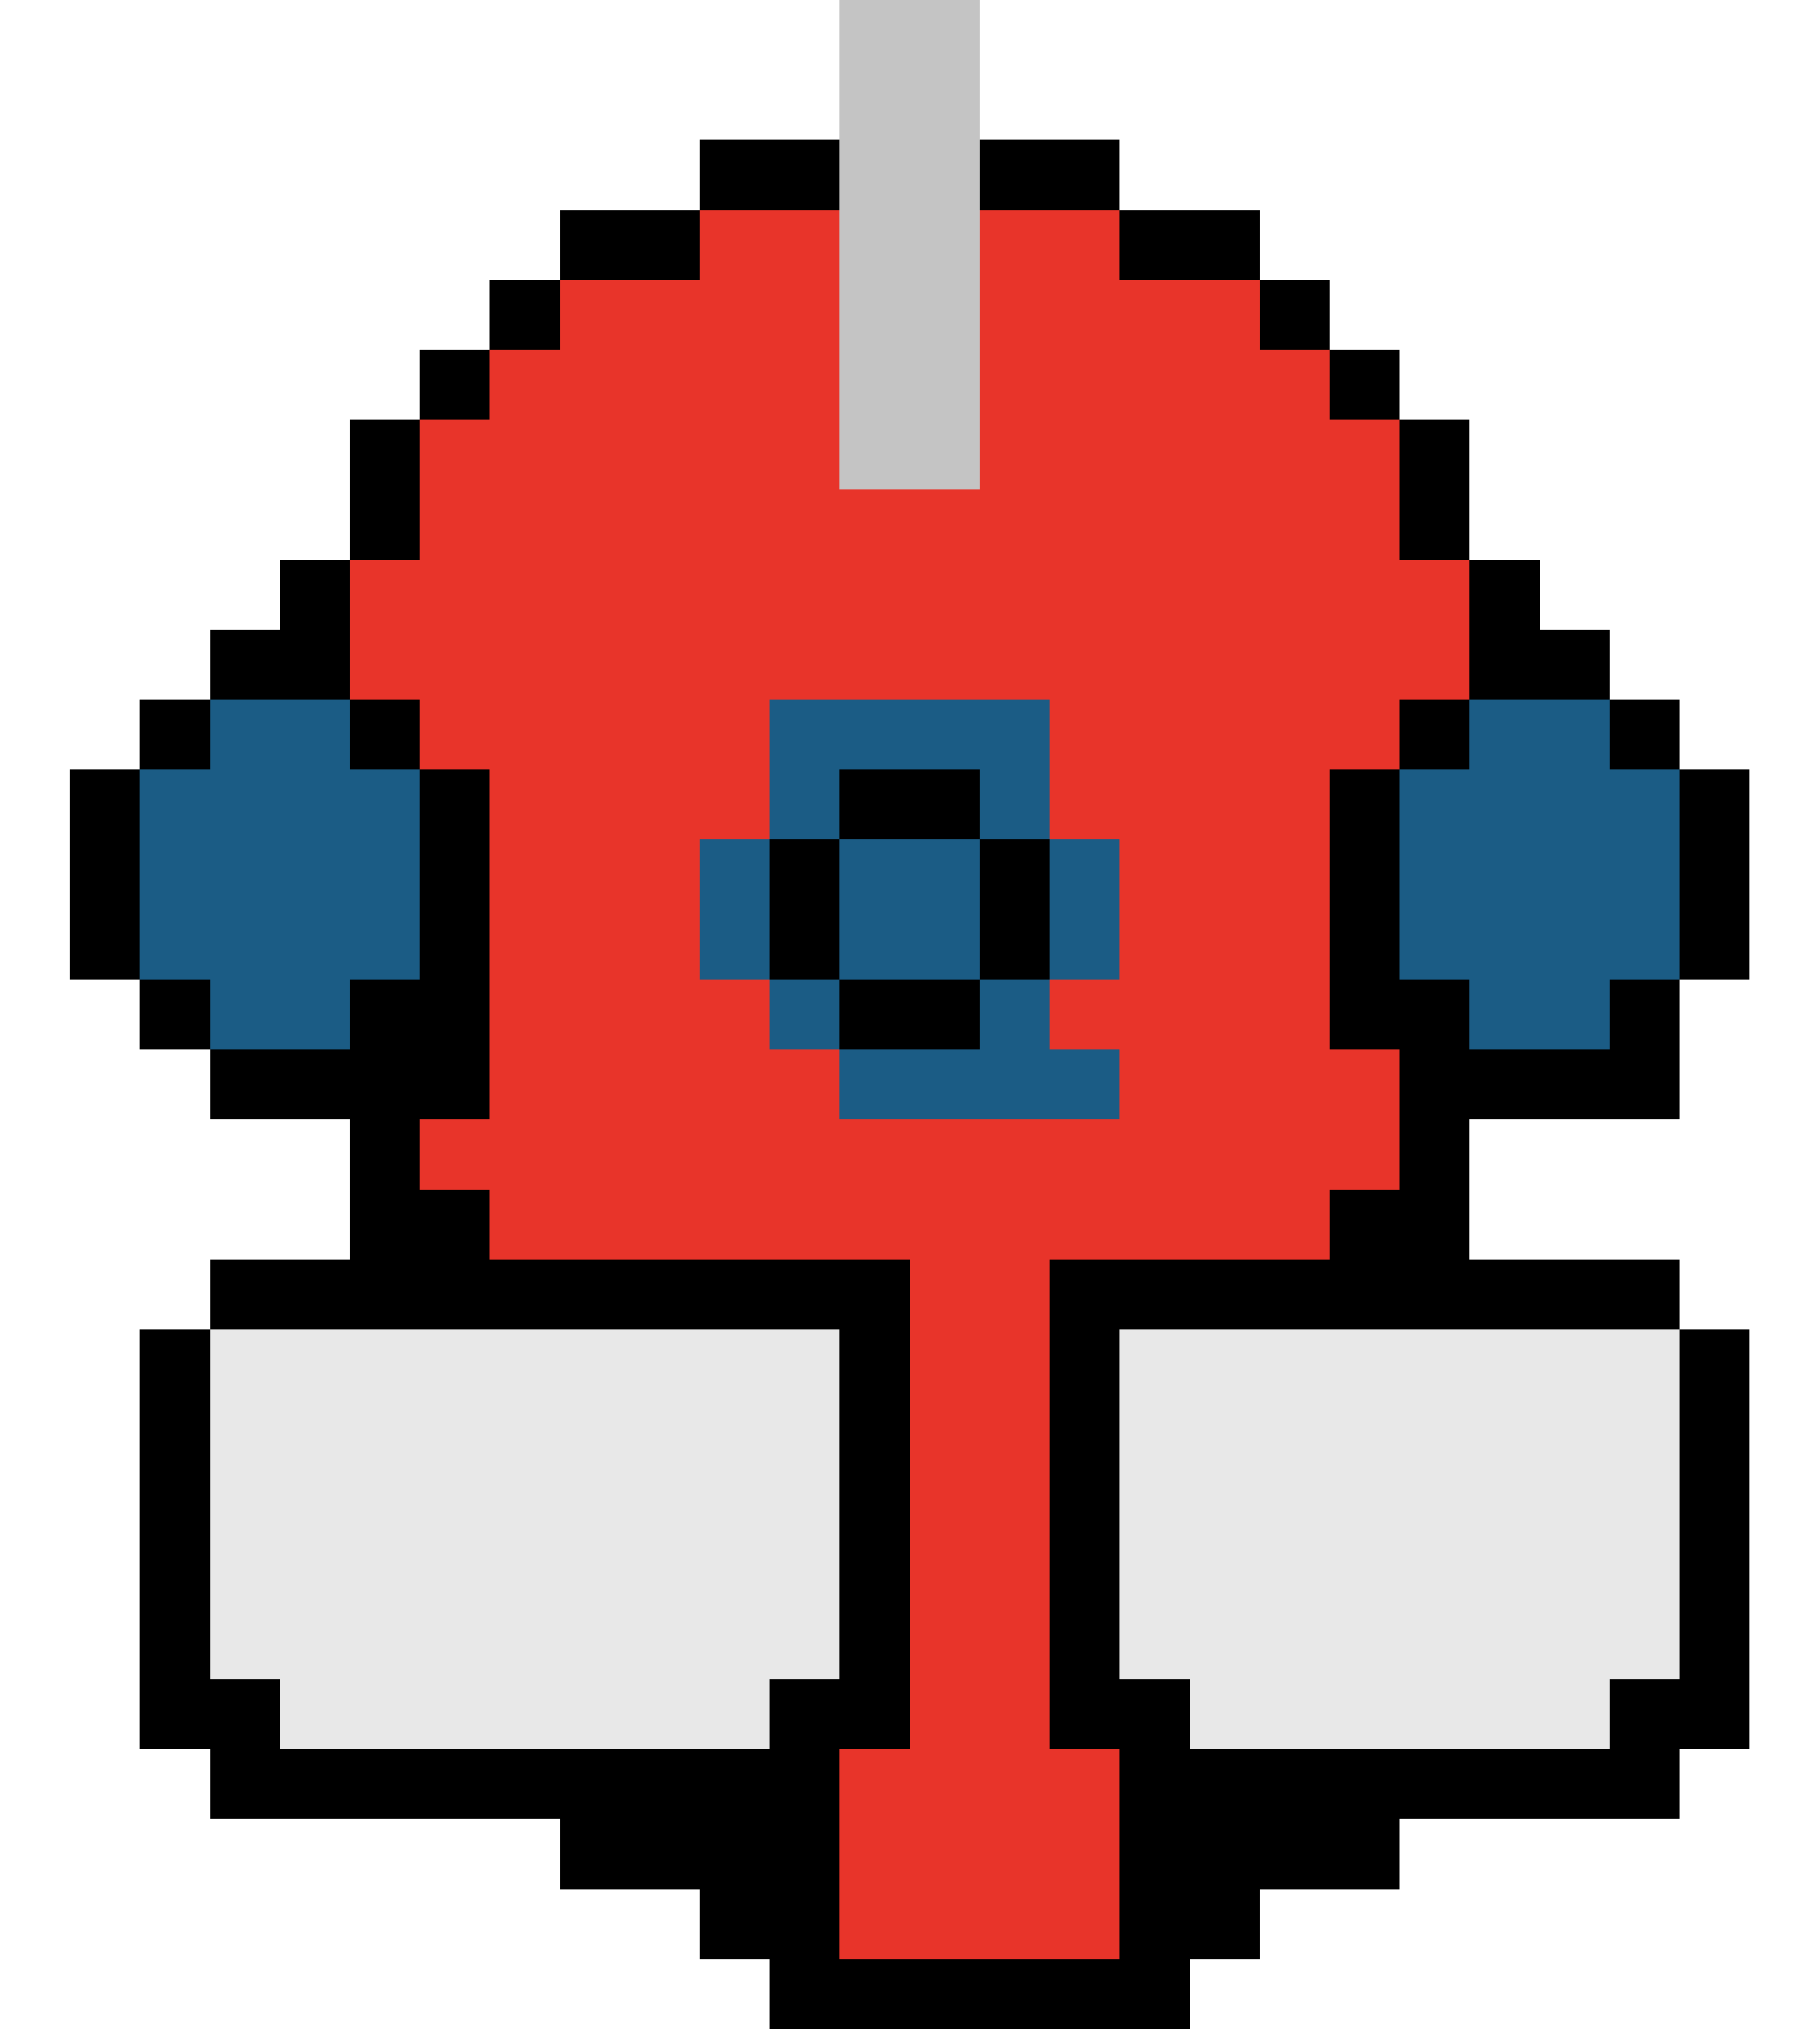
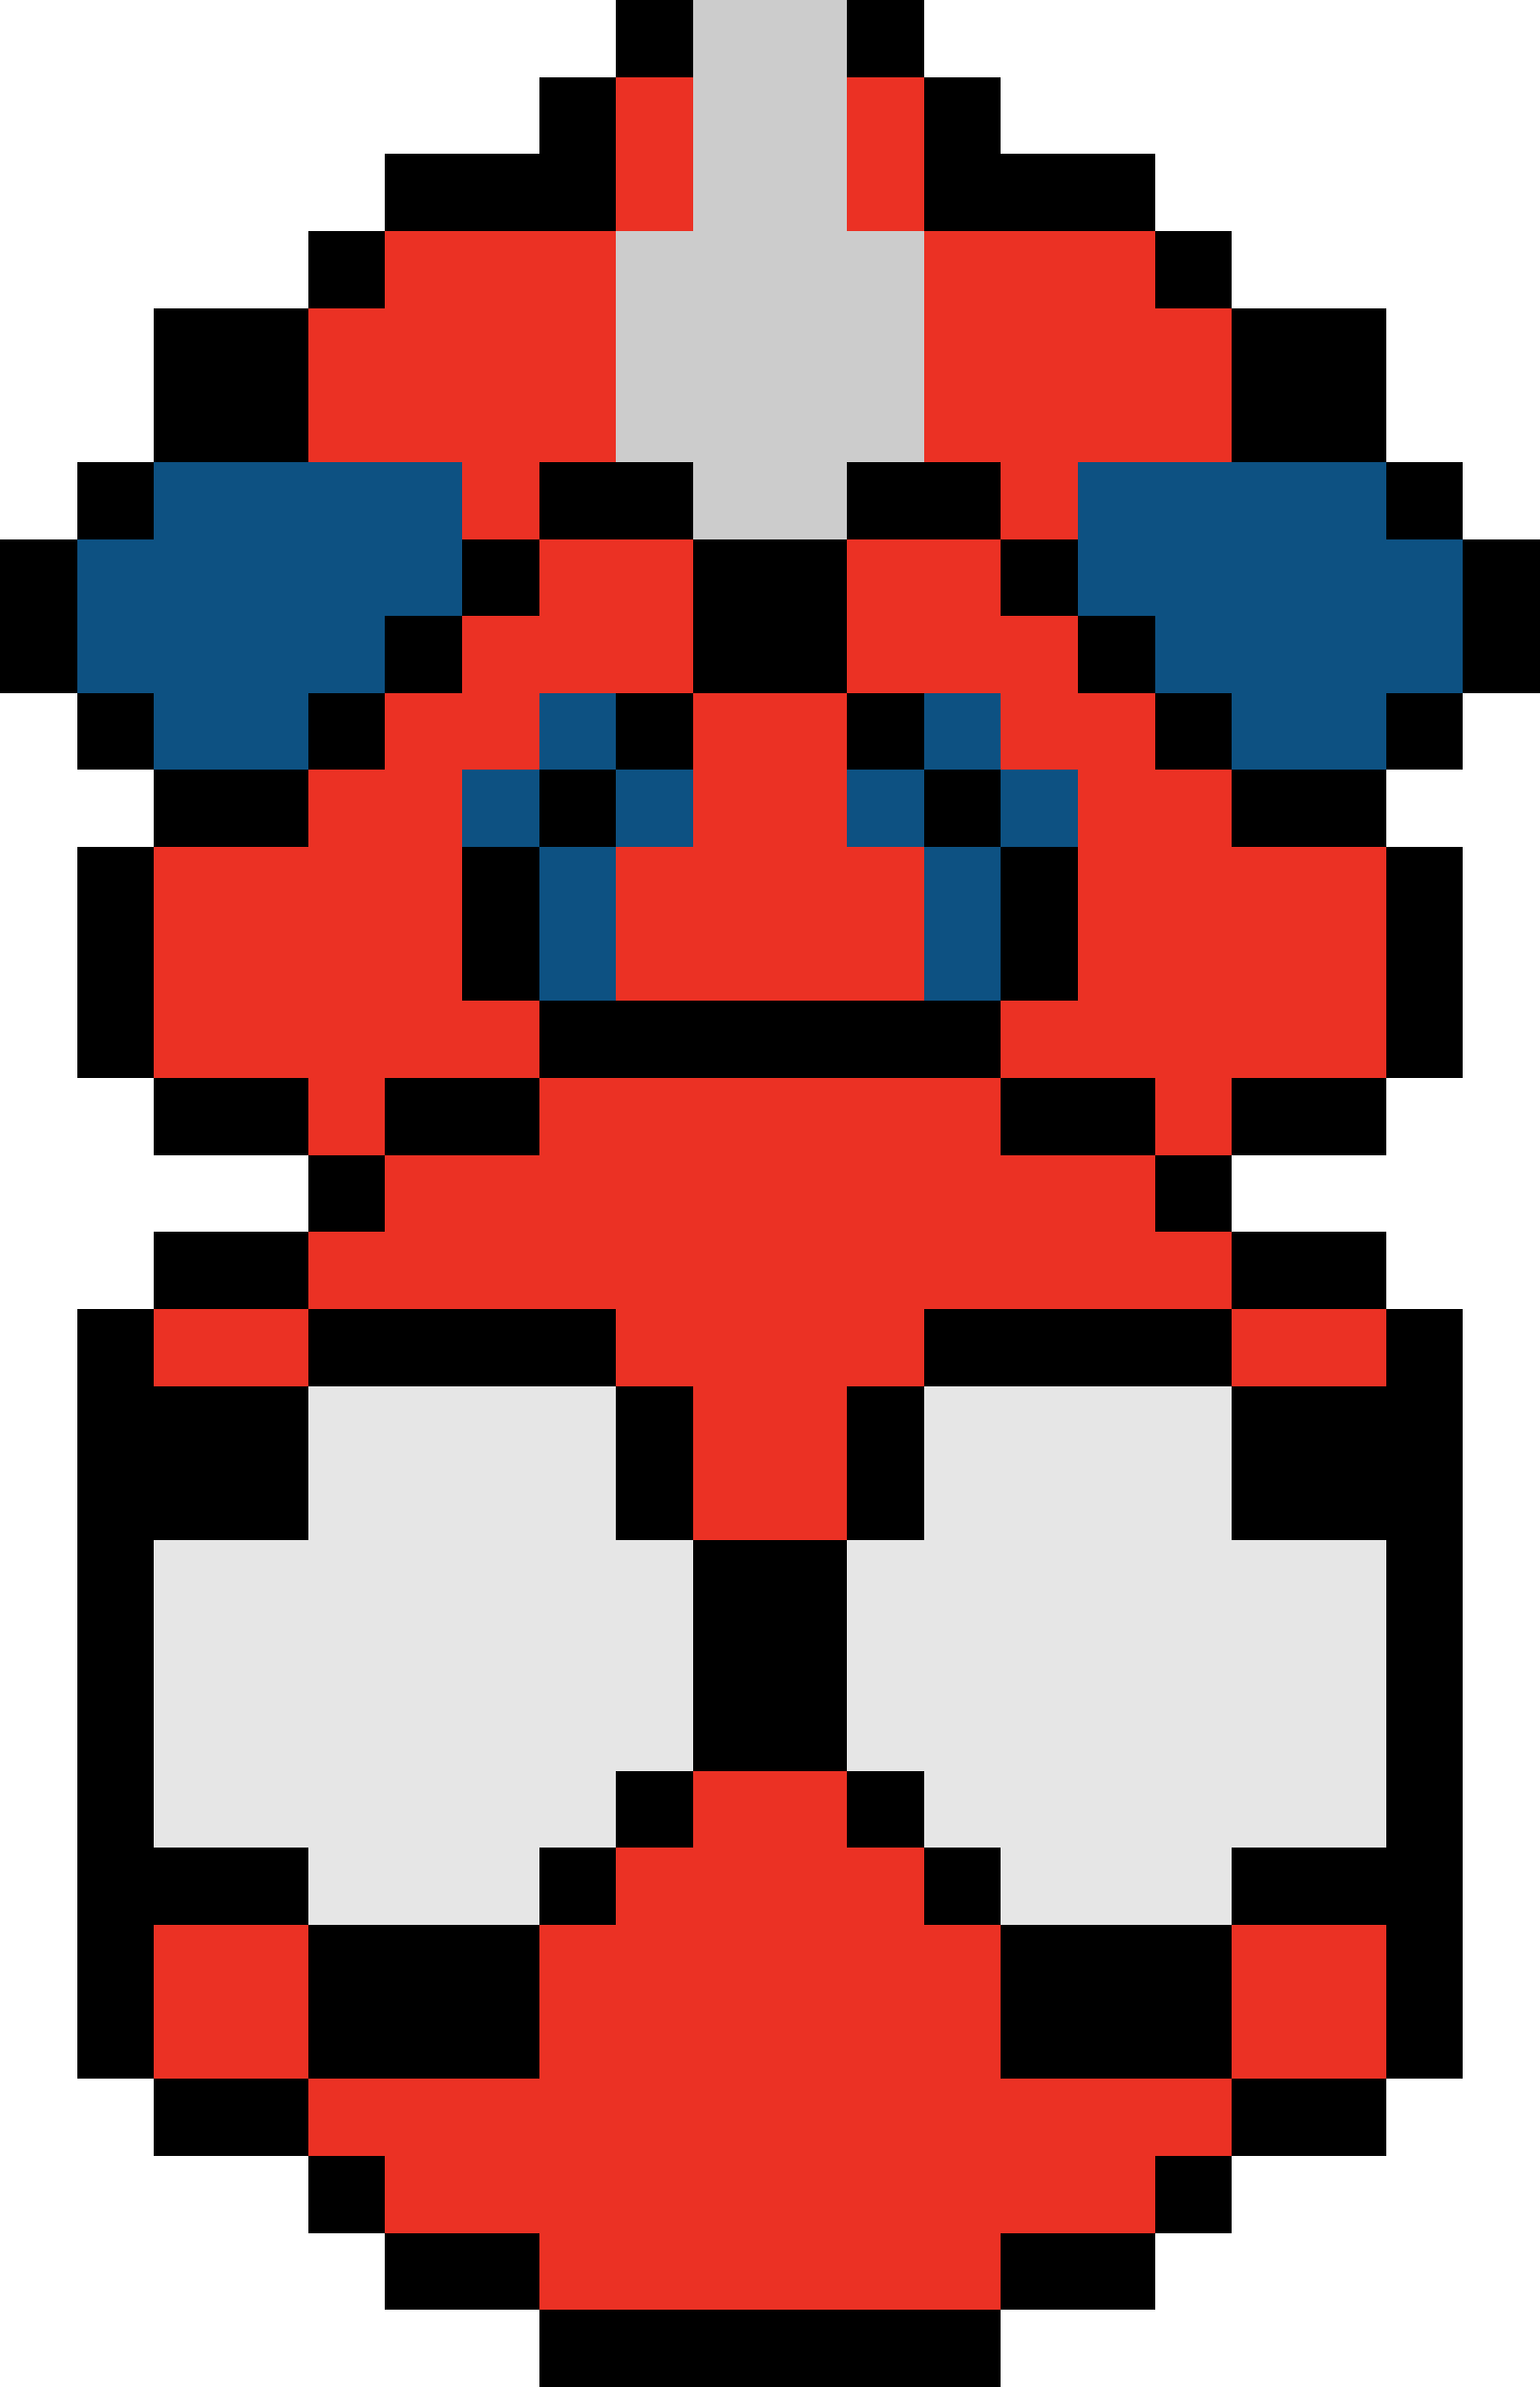
- <svg xmlns="http://www.w3.org/2000/svg" viewBox="0 0 26 29" shape-rendering="crispEdges">
-   <rect x="12" y="0" width="2" height="1" fill="#c4c4c4" />
-   <rect x="12" y="1" width="2" height="1" fill="#c4c4c4" />
-   <rect x="10" y="2" width="2" height="1" fill="#000000" />
-   <rect x="12" y="2" width="2" height="1" fill="#c4c4c4" />
-   <rect x="14" y="2" width="2" height="1" fill="#000000" />
-   <rect x="8" y="3" width="2" height="1" fill="#000000" />
-   <rect x="10" y="3" width="2" height="1" fill="#e8342a" />
-   <rect x="12" y="3" width="2" height="1" fill="#c4c4c4" />
-   <rect x="14" y="3" width="2" height="1" fill="#e8342a" />
-   <rect x="16" y="3" width="2" height="1" fill="#000000" />
-   <rect x="7" y="4" width="1" height="1" fill="#000000" />
-   <rect x="8" y="4" width="4" height="1" fill="#e8342a" />
-   <rect x="12" y="4" width="2" height="1" fill="#c4c4c4" />
-   <rect x="14" y="4" width="4" height="1" fill="#e8342a" />
-   <rect x="18" y="4" width="1" height="1" fill="#000000" />
-   <rect x="6" y="5" width="1" height="1" fill="#000000" />
-   <rect x="7" y="5" width="5" height="1" fill="#e8342a" />
-   <rect x="12" y="5" width="2" height="1" fill="#c4c4c4" />
-   <rect x="14" y="5" width="5" height="1" fill="#e8342a" />
-   <rect x="19" y="5" width="1" height="1" fill="#000000" />
-   <rect x="5" y="6" width="1" height="1" fill="#000000" />
-   <rect x="6" y="6" width="6" height="1" fill="#e8342a" />
-   <rect x="12" y="6" width="2" height="1" fill="#c4c4c4" />
-   <rect x="14" y="6" width="6" height="1" fill="#e8342a" />
-   <rect x="20" y="6" width="1" height="1" fill="#000000" />
-   <rect x="5" y="7" width="1" height="1" fill="#000000" />
-   <rect x="6" y="7" width="14" height="1" fill="#e8342a" />
-   <rect x="20" y="7" width="1" height="1" fill="#000000" />
-   <rect x="4" y="8" width="1" height="1" fill="#000000" />
-   <rect x="5" y="8" width="16" height="1" fill="#e8342a" />
-   <rect x="21" y="8" width="1" height="1" fill="#000000" />
-   <rect x="3" y="9" width="2" height="1" fill="#000000" />
-   <rect x="5" y="9" width="16" height="1" fill="#e8342a" />
-   <rect x="21" y="9" width="2" height="1" fill="#000000" />
-   <rect x="2" y="10" width="1" height="1" fill="#000000" />
-   <rect x="3" y="10" width="2" height="1" fill="#1b5c85" />
-   <rect x="5" y="10" width="1" height="1" fill="#000000" />
-   <rect x="6" y="10" width="5" height="1" fill="#e8342a" />
-   <rect x="11" y="10" width="4" height="1" fill="#1b5c85" />
-   <rect x="15" y="10" width="5" height="1" fill="#e8342a" />
-   <rect x="20" y="10" width="1" height="1" fill="#000000" />
-   <rect x="21" y="10" width="2" height="1" fill="#1b5c85" />
-   <rect x="23" y="10" width="1" height="1" fill="#000000" />
+ <svg xmlns="http://www.w3.org/2000/svg" viewBox="0 0 20 31" shape-rendering="crispEdges">
+   <rect x="8" y="0" width="1" height="1" fill="#000000" />
+   <rect x="9" y="0" width="2" height="1" fill="#cccccc" />
+   <rect x="11" y="0" width="1" height="1" fill="#000000" />
+   <rect x="7" y="1" width="1" height="1" fill="#000000" />
+   <rect x="8" y="1" width="1" height="1" fill="#eb3124" />
+   <rect x="9" y="1" width="2" height="1" fill="#cccccc" />
+   <rect x="11" y="1" width="1" height="1" fill="#eb3124" />
+   <rect x="12" y="1" width="1" height="1" fill="#000000" />
+   <rect x="5" y="2" width="3" height="1" fill="#000000" />
+   <rect x="8" y="2" width="1" height="1" fill="#eb3124" />
+   <rect x="9" y="2" width="2" height="1" fill="#cccccc" />
+   <rect x="11" y="2" width="1" height="1" fill="#eb3124" />
+   <rect x="12" y="2" width="3" height="1" fill="#000000" />
+   <rect x="4" y="3" width="1" height="1" fill="#000000" />
+   <rect x="5" y="3" width="3" height="1" fill="#eb3124" />
+   <rect x="8" y="3" width="4" height="1" fill="#cccccc" />
+   <rect x="12" y="3" width="3" height="1" fill="#eb3124" />
+   <rect x="15" y="3" width="1" height="1" fill="#000000" />
+   <rect x="2" y="4" width="2" height="1" fill="#000000" />
+   <rect x="4" y="4" width="4" height="1" fill="#eb3124" />
+   <rect x="8" y="4" width="4" height="1" fill="#cccccc" />
+   <rect x="12" y="4" width="4" height="1" fill="#eb3124" />
+   <rect x="16" y="4" width="2" height="1" fill="#000000" />
+   <rect x="2" y="5" width="2" height="1" fill="#000000" />
+   <rect x="4" y="5" width="4" height="1" fill="#eb3124" />
+   <rect x="8" y="5" width="4" height="1" fill="#cccccc" />
+   <rect x="12" y="5" width="4" height="1" fill="#eb3124" />
+   <rect x="16" y="5" width="2" height="1" fill="#000000" />
+   <rect x="1" y="6" width="1" height="1" fill="#000000" />
+   <rect x="2" y="6" width="4" height="1" fill="#0d5182" />
+   <rect x="6" y="6" width="1" height="1" fill="#eb3124" />
+   <rect x="7" y="6" width="2" height="1" fill="#000000" />
+   <rect x="9" y="6" width="2" height="1" fill="#cccccc" />
+   <rect x="11" y="6" width="2" height="1" fill="#000000" />
+   <rect x="13" y="6" width="1" height="1" fill="#eb3124" />
+   <rect x="14" y="6" width="4" height="1" fill="#0d5182" />
+   <rect x="18" y="6" width="1" height="1" fill="#000000" />
+   <rect x="0" y="7" width="1" height="1" fill="#000000" />
+   <rect x="1" y="7" width="5" height="1" fill="#0d5182" />
+   <rect x="6" y="7" width="1" height="1" fill="#000000" />
+   <rect x="7" y="7" width="2" height="1" fill="#eb3124" />
+   <rect x="9" y="7" width="2" height="1" fill="#000000" />
+   <rect x="11" y="7" width="2" height="1" fill="#eb3124" />
+   <rect x="13" y="7" width="1" height="1" fill="#000000" />
+   <rect x="14" y="7" width="5" height="1" fill="#0d5182" />
+   <rect x="19" y="7" width="1" height="1" fill="#000000" />
+   <rect x="0" y="8" width="1" height="1" fill="#000000" />
+   <rect x="1" y="8" width="4" height="1" fill="#0d5182" />
+   <rect x="5" y="8" width="1" height="1" fill="#000000" />
+   <rect x="6" y="8" width="3" height="1" fill="#eb3124" />
+   <rect x="9" y="8" width="2" height="1" fill="#000000" />
+   <rect x="11" y="8" width="3" height="1" fill="#eb3124" />
+   <rect x="14" y="8" width="1" height="1" fill="#000000" />
+   <rect x="15" y="8" width="4" height="1" fill="#0d5182" />
+   <rect x="19" y="8" width="1" height="1" fill="#000000" />
+   <rect x="1" y="9" width="1" height="1" fill="#000000" />
+   <rect x="2" y="9" width="2" height="1" fill="#0d5182" />
+   <rect x="4" y="9" width="1" height="1" fill="#000000" />
+   <rect x="5" y="9" width="2" height="1" fill="#eb3124" />
+   <rect x="7" y="9" width="1" height="1" fill="#0d5182" />
+   <rect x="8" y="9" width="1" height="1" fill="#000000" />
+   <rect x="9" y="9" width="2" height="1" fill="#eb3124" />
+   <rect x="11" y="9" width="1" height="1" fill="#000000" />
+   <rect x="12" y="9" width="1" height="1" fill="#0d5182" />
+   <rect x="13" y="9" width="2" height="1" fill="#eb3124" />
+   <rect x="15" y="9" width="1" height="1" fill="#000000" />
+   <rect x="16" y="9" width="2" height="1" fill="#0d5182" />
+   <rect x="18" y="9" width="1" height="1" fill="#000000" />
+   <rect x="2" y="10" width="2" height="1" fill="#000000" />
+   <rect x="4" y="10" width="2" height="1" fill="#eb3124" />
+   <rect x="6" y="10" width="1" height="1" fill="#0d5182" />
+   <rect x="7" y="10" width="1" height="1" fill="#000000" />
+   <rect x="8" y="10" width="1" height="1" fill="#0d5182" />
+   <rect x="9" y="10" width="2" height="1" fill="#eb3124" />
+   <rect x="11" y="10" width="1" height="1" fill="#0d5182" />
+   <rect x="12" y="10" width="1" height="1" fill="#000000" />
+   <rect x="13" y="10" width="1" height="1" fill="#0d5182" />
+   <rect x="14" y="10" width="2" height="1" fill="#eb3124" />
+   <rect x="16" y="10" width="2" height="1" fill="#000000" />
  <rect x="1" y="11" width="1" height="1" fill="#000000" />
-   <rect x="2" y="11" width="4" height="1" fill="#1b5c85" />
+   <rect x="2" y="11" width="4" height="1" fill="#eb3124" />
  <rect x="6" y="11" width="1" height="1" fill="#000000" />
-   <rect x="7" y="11" width="4" height="1" fill="#e8342a" />
-   <rect x="11" y="11" width="1" height="1" fill="#1b5c85" />
-   <rect x="12" y="11" width="2" height="1" fill="#000000" />
-   <rect x="14" y="11" width="1" height="1" fill="#1b5c85" />
-   <rect x="15" y="11" width="4" height="1" fill="#e8342a" />
-   <rect x="19" y="11" width="1" height="1" fill="#000000" />
-   <rect x="20" y="11" width="4" height="1" fill="#1b5c85" />
-   <rect x="24" y="11" width="1" height="1" fill="#000000" />
+   <rect x="7" y="11" width="1" height="1" fill="#0d5182" />
+   <rect x="8" y="11" width="4" height="1" fill="#eb3124" />
+   <rect x="12" y="11" width="1" height="1" fill="#0d5182" />
+   <rect x="13" y="11" width="1" height="1" fill="#000000" />
+   <rect x="14" y="11" width="4" height="1" fill="#eb3124" />
+   <rect x="18" y="11" width="1" height="1" fill="#000000" />
  <rect x="1" y="12" width="1" height="1" fill="#000000" />
-   <rect x="2" y="12" width="4" height="1" fill="#1b5c85" />
+   <rect x="2" y="12" width="4" height="1" fill="#eb3124" />
  <rect x="6" y="12" width="1" height="1" fill="#000000" />
-   <rect x="7" y="12" width="3" height="1" fill="#e8342a" />
-   <rect x="10" y="12" width="1" height="1" fill="#1b5c85" />
-   <rect x="11" y="12" width="1" height="1" fill="#000000" />
-   <rect x="12" y="12" width="2" height="1" fill="#1b5c85" />
-   <rect x="14" y="12" width="1" height="1" fill="#000000" />
-   <rect x="15" y="12" width="1" height="1" fill="#1b5c85" />
-   <rect x="16" y="12" width="3" height="1" fill="#e8342a" />
-   <rect x="19" y="12" width="1" height="1" fill="#000000" />
-   <rect x="20" y="12" width="4" height="1" fill="#1b5c85" />
-   <rect x="24" y="12" width="1" height="1" fill="#000000" />
+   <rect x="7" y="12" width="1" height="1" fill="#0d5182" />
+   <rect x="8" y="12" width="4" height="1" fill="#eb3124" />
+   <rect x="12" y="12" width="1" height="1" fill="#0d5182" />
+   <rect x="13" y="12" width="1" height="1" fill="#000000" />
+   <rect x="14" y="12" width="4" height="1" fill="#eb3124" />
+   <rect x="18" y="12" width="1" height="1" fill="#000000" />
  <rect x="1" y="13" width="1" height="1" fill="#000000" />
-   <rect x="2" y="13" width="4" height="1" fill="#1b5c85" />
-   <rect x="6" y="13" width="1" height="1" fill="#000000" />
-   <rect x="7" y="13" width="3" height="1" fill="#e8342a" />
-   <rect x="10" y="13" width="1" height="1" fill="#1b5c85" />
-   <rect x="11" y="13" width="1" height="1" fill="#000000" />
-   <rect x="12" y="13" width="2" height="1" fill="#1b5c85" />
-   <rect x="14" y="13" width="1" height="1" fill="#000000" />
-   <rect x="15" y="13" width="1" height="1" fill="#1b5c85" />
-   <rect x="16" y="13" width="3" height="1" fill="#e8342a" />
-   <rect x="19" y="13" width="1" height="1" fill="#000000" />
-   <rect x="20" y="13" width="4" height="1" fill="#1b5c85" />
-   <rect x="24" y="13" width="1" height="1" fill="#000000" />
-   <rect x="2" y="14" width="1" height="1" fill="#000000" />
-   <rect x="3" y="14" width="2" height="1" fill="#1b5c85" />
+   <rect x="2" y="13" width="5" height="1" fill="#eb3124" />
+   <rect x="7" y="13" width="6" height="1" fill="#000000" />
+   <rect x="13" y="13" width="5" height="1" fill="#eb3124" />
+   <rect x="18" y="13" width="1" height="1" fill="#000000" />
+   <rect x="2" y="14" width="2" height="1" fill="#000000" />
+   <rect x="4" y="14" width="1" height="1" fill="#eb3124" />
  <rect x="5" y="14" width="2" height="1" fill="#000000" />
-   <rect x="7" y="14" width="4" height="1" fill="#e8342a" />
-   <rect x="11" y="14" width="1" height="1" fill="#1b5c85" />
-   <rect x="12" y="14" width="2" height="1" fill="#000000" />
-   <rect x="14" y="14" width="1" height="1" fill="#1b5c85" />
-   <rect x="15" y="14" width="4" height="1" fill="#e8342a" />
-   <rect x="19" y="14" width="2" height="1" fill="#000000" />
-   <rect x="21" y="14" width="2" height="1" fill="#1b5c85" />
-   <rect x="23" y="14" width="1" height="1" fill="#000000" />
-   <rect x="3" y="15" width="4" height="1" fill="#000000" />
-   <rect x="7" y="15" width="5" height="1" fill="#e8342a" />
-   <rect x="12" y="15" width="4" height="1" fill="#1b5c85" />
-   <rect x="16" y="15" width="4" height="1" fill="#e8342a" />
-   <rect x="20" y="15" width="4" height="1" fill="#000000" />
-   <rect x="5" y="16" width="1" height="1" fill="#000000" />
-   <rect x="6" y="16" width="14" height="1" fill="#e8342a" />
-   <rect x="20" y="16" width="1" height="1" fill="#000000" />
-   <rect x="5" y="17" width="2" height="1" fill="#000000" />
-   <rect x="7" y="17" width="12" height="1" fill="#e8342a" />
-   <rect x="19" y="17" width="2" height="1" fill="#000000" />
-   <rect x="3" y="18" width="10" height="1" fill="#000000" />
-   <rect x="13" y="18" width="2" height="1" fill="#e8342a" />
-   <rect x="15" y="18" width="9" height="1" fill="#000000" />
-   <rect x="2" y="19" width="1" height="1" fill="#000000" />
-   <rect x="3" y="19" width="9" height="1" fill="#e8e8e8" />
-   <rect x="12" y="19" width="1" height="1" fill="#000000" />
-   <rect x="13" y="19" width="2" height="1" fill="#e8342a" />
-   <rect x="15" y="19" width="1" height="1" fill="#000000" />
-   <rect x="16" y="19" width="8" height="1" fill="#e8e8e8" />
-   <rect x="24" y="19" width="1" height="1" fill="#000000" />
-   <rect x="2" y="20" width="1" height="1" fill="#000000" />
-   <rect x="3" y="20" width="9" height="1" fill="#e8e8e8" />
-   <rect x="12" y="20" width="1" height="1" fill="#000000" />
-   <rect x="13" y="20" width="2" height="1" fill="#e8342a" />
-   <rect x="15" y="20" width="1" height="1" fill="#000000" />
-   <rect x="16" y="20" width="8" height="1" fill="#e8e8e8" />
-   <rect x="24" y="20" width="1" height="1" fill="#000000" />
-   <rect x="2" y="21" width="1" height="1" fill="#000000" />
-   <rect x="3" y="21" width="9" height="1" fill="#e8e8e8" />
-   <rect x="12" y="21" width="1" height="1" fill="#000000" />
-   <rect x="13" y="21" width="2" height="1" fill="#e8342a" />
-   <rect x="15" y="21" width="1" height="1" fill="#000000" />
-   <rect x="16" y="21" width="8" height="1" fill="#e8e8e8" />
-   <rect x="24" y="21" width="1" height="1" fill="#000000" />
-   <rect x="2" y="22" width="1" height="1" fill="#000000" />
-   <rect x="3" y="22" width="9" height="1" fill="#e8e8e8" />
-   <rect x="12" y="22" width="1" height="1" fill="#000000" />
-   <rect x="13" y="22" width="2" height="1" fill="#e8342a" />
-   <rect x="15" y="22" width="1" height="1" fill="#000000" />
-   <rect x="16" y="22" width="8" height="1" fill="#e8e8e8" />
-   <rect x="24" y="22" width="1" height="1" fill="#000000" />
-   <rect x="2" y="23" width="1" height="1" fill="#000000" />
-   <rect x="3" y="23" width="9" height="1" fill="#e8e8e8" />
-   <rect x="12" y="23" width="1" height="1" fill="#000000" />
-   <rect x="13" y="23" width="2" height="1" fill="#e8342a" />
-   <rect x="15" y="23" width="1" height="1" fill="#000000" />
-   <rect x="16" y="23" width="8" height="1" fill="#e8e8e8" />
-   <rect x="24" y="23" width="1" height="1" fill="#000000" />
-   <rect x="2" y="24" width="2" height="1" fill="#000000" />
-   <rect x="4" y="24" width="7" height="1" fill="#e8e8e8" />
-   <rect x="11" y="24" width="2" height="1" fill="#000000" />
-   <rect x="13" y="24" width="2" height="1" fill="#e8342a" />
-   <rect x="15" y="24" width="2" height="1" fill="#000000" />
-   <rect x="17" y="24" width="6" height="1" fill="#e8e8e8" />
-   <rect x="23" y="24" width="2" height="1" fill="#000000" />
-   <rect x="3" y="25" width="9" height="1" fill="#000000" />
-   <rect x="12" y="25" width="4" height="1" fill="#e8342a" />
-   <rect x="16" y="25" width="8" height="1" fill="#000000" />
-   <rect x="8" y="26" width="4" height="1" fill="#000000" />
-   <rect x="12" y="26" width="4" height="1" fill="#e8342a" />
-   <rect x="16" y="26" width="4" height="1" fill="#000000" />
-   <rect x="10" y="27" width="2" height="1" fill="#000000" />
-   <rect x="12" y="27" width="4" height="1" fill="#e8342a" />
+   <rect x="7" y="14" width="6" height="1" fill="#eb3124" />
+   <rect x="13" y="14" width="2" height="1" fill="#000000" />
+   <rect x="15" y="14" width="1" height="1" fill="#eb3124" />
+   <rect x="16" y="14" width="2" height="1" fill="#000000" />
+   <rect x="4" y="15" width="1" height="1" fill="#000000" />
+   <rect x="5" y="15" width="10" height="1" fill="#eb3124" />
+   <rect x="15" y="15" width="1" height="1" fill="#000000" />
+   <rect x="2" y="16" width="2" height="1" fill="#000000" />
+   <rect x="4" y="16" width="12" height="1" fill="#eb3124" />
+   <rect x="16" y="16" width="2" height="1" fill="#000000" />
+   <rect x="1" y="17" width="1" height="1" fill="#000000" />
+   <rect x="2" y="17" width="2" height="1" fill="#eb3124" />
+   <rect x="4" y="17" width="4" height="1" fill="#000000" />
+   <rect x="8" y="17" width="4" height="1" fill="#eb3124" />
+   <rect x="12" y="17" width="4" height="1" fill="#000000" />
+   <rect x="16" y="17" width="2" height="1" fill="#eb3124" />
+   <rect x="18" y="17" width="1" height="1" fill="#000000" />
+   <rect x="1" y="18" width="3" height="1" fill="#000000" />
+   <rect x="4" y="18" width="4" height="1" fill="#e6e6e6" />
+   <rect x="8" y="18" width="1" height="1" fill="#000000" />
+   <rect x="9" y="18" width="2" height="1" fill="#eb3124" />
+   <rect x="11" y="18" width="1" height="1" fill="#000000" />
+   <rect x="12" y="18" width="4" height="1" fill="#e6e6e6" />
+   <rect x="16" y="18" width="3" height="1" fill="#000000" />
+   <rect x="1" y="19" width="3" height="1" fill="#000000" />
+   <rect x="4" y="19" width="4" height="1" fill="#e6e6e6" />
+   <rect x="8" y="19" width="1" height="1" fill="#000000" />
+   <rect x="9" y="19" width="2" height="1" fill="#eb3124" />
+   <rect x="11" y="19" width="1" height="1" fill="#000000" />
+   <rect x="12" y="19" width="4" height="1" fill="#e6e6e6" />
+   <rect x="16" y="19" width="3" height="1" fill="#000000" />
+   <rect x="1" y="20" width="1" height="1" fill="#000000" />
+   <rect x="2" y="20" width="7" height="1" fill="#e6e6e6" />
+   <rect x="9" y="20" width="2" height="1" fill="#000000" />
+   <rect x="11" y="20" width="7" height="1" fill="#e6e6e6" />
+   <rect x="18" y="20" width="1" height="1" fill="#000000" />
+   <rect x="1" y="21" width="1" height="1" fill="#000000" />
+   <rect x="2" y="21" width="7" height="1" fill="#e6e6e6" />
+   <rect x="9" y="21" width="2" height="1" fill="#000000" />
+   <rect x="11" y="21" width="7" height="1" fill="#e6e6e6" />
+   <rect x="18" y="21" width="1" height="1" fill="#000000" />
+   <rect x="1" y="22" width="1" height="1" fill="#000000" />
+   <rect x="2" y="22" width="7" height="1" fill="#e6e6e6" />
+   <rect x="9" y="22" width="2" height="1" fill="#000000" />
+   <rect x="11" y="22" width="7" height="1" fill="#e6e6e6" />
+   <rect x="18" y="22" width="1" height="1" fill="#000000" />
+   <rect x="1" y="23" width="1" height="1" fill="#000000" />
+   <rect x="2" y="23" width="6" height="1" fill="#e6e6e6" />
+   <rect x="8" y="23" width="1" height="1" fill="#000000" />
+   <rect x="9" y="23" width="2" height="1" fill="#eb3124" />
+   <rect x="11" y="23" width="1" height="1" fill="#000000" />
+   <rect x="12" y="23" width="6" height="1" fill="#e6e6e6" />
+   <rect x="18" y="23" width="1" height="1" fill="#000000" />
+   <rect x="1" y="24" width="3" height="1" fill="#000000" />
+   <rect x="4" y="24" width="3" height="1" fill="#e6e6e6" />
+   <rect x="7" y="24" width="1" height="1" fill="#000000" />
+   <rect x="8" y="24" width="4" height="1" fill="#eb3124" />
+   <rect x="12" y="24" width="1" height="1" fill="#000000" />
+   <rect x="13" y="24" width="3" height="1" fill="#e6e6e6" />
+   <rect x="16" y="24" width="3" height="1" fill="#000000" />
+   <rect x="1" y="25" width="1" height="1" fill="#000000" />
+   <rect x="2" y="25" width="2" height="1" fill="#eb3124" />
+   <rect x="4" y="25" width="3" height="1" fill="#000000" />
+   <rect x="7" y="25" width="6" height="1" fill="#eb3124" />
+   <rect x="13" y="25" width="3" height="1" fill="#000000" />
+   <rect x="16" y="25" width="2" height="1" fill="#eb3124" />
+   <rect x="18" y="25" width="1" height="1" fill="#000000" />
+   <rect x="1" y="26" width="1" height="1" fill="#000000" />
+   <rect x="2" y="26" width="2" height="1" fill="#eb3124" />
+   <rect x="4" y="26" width="3" height="1" fill="#000000" />
+   <rect x="7" y="26" width="6" height="1" fill="#eb3124" />
+   <rect x="13" y="26" width="3" height="1" fill="#000000" />
+   <rect x="16" y="26" width="2" height="1" fill="#eb3124" />
+   <rect x="18" y="26" width="1" height="1" fill="#000000" />
+   <rect x="2" y="27" width="2" height="1" fill="#000000" />
+   <rect x="4" y="27" width="12" height="1" fill="#eb3124" />
  <rect x="16" y="27" width="2" height="1" fill="#000000" />
-   <rect x="11" y="28" width="6" height="1" fill="#000000" />
+   <rect x="4" y="28" width="1" height="1" fill="#000000" />
+   <rect x="5" y="28" width="10" height="1" fill="#eb3124" />
+   <rect x="15" y="28" width="1" height="1" fill="#000000" />
+   <rect x="5" y="29" width="2" height="1" fill="#000000" />
+   <rect x="7" y="29" width="6" height="1" fill="#eb3124" />
+   <rect x="13" y="29" width="2" height="1" fill="#000000" />
+   <rect x="7" y="30" width="6" height="1" fill="#000000" />
</svg>
